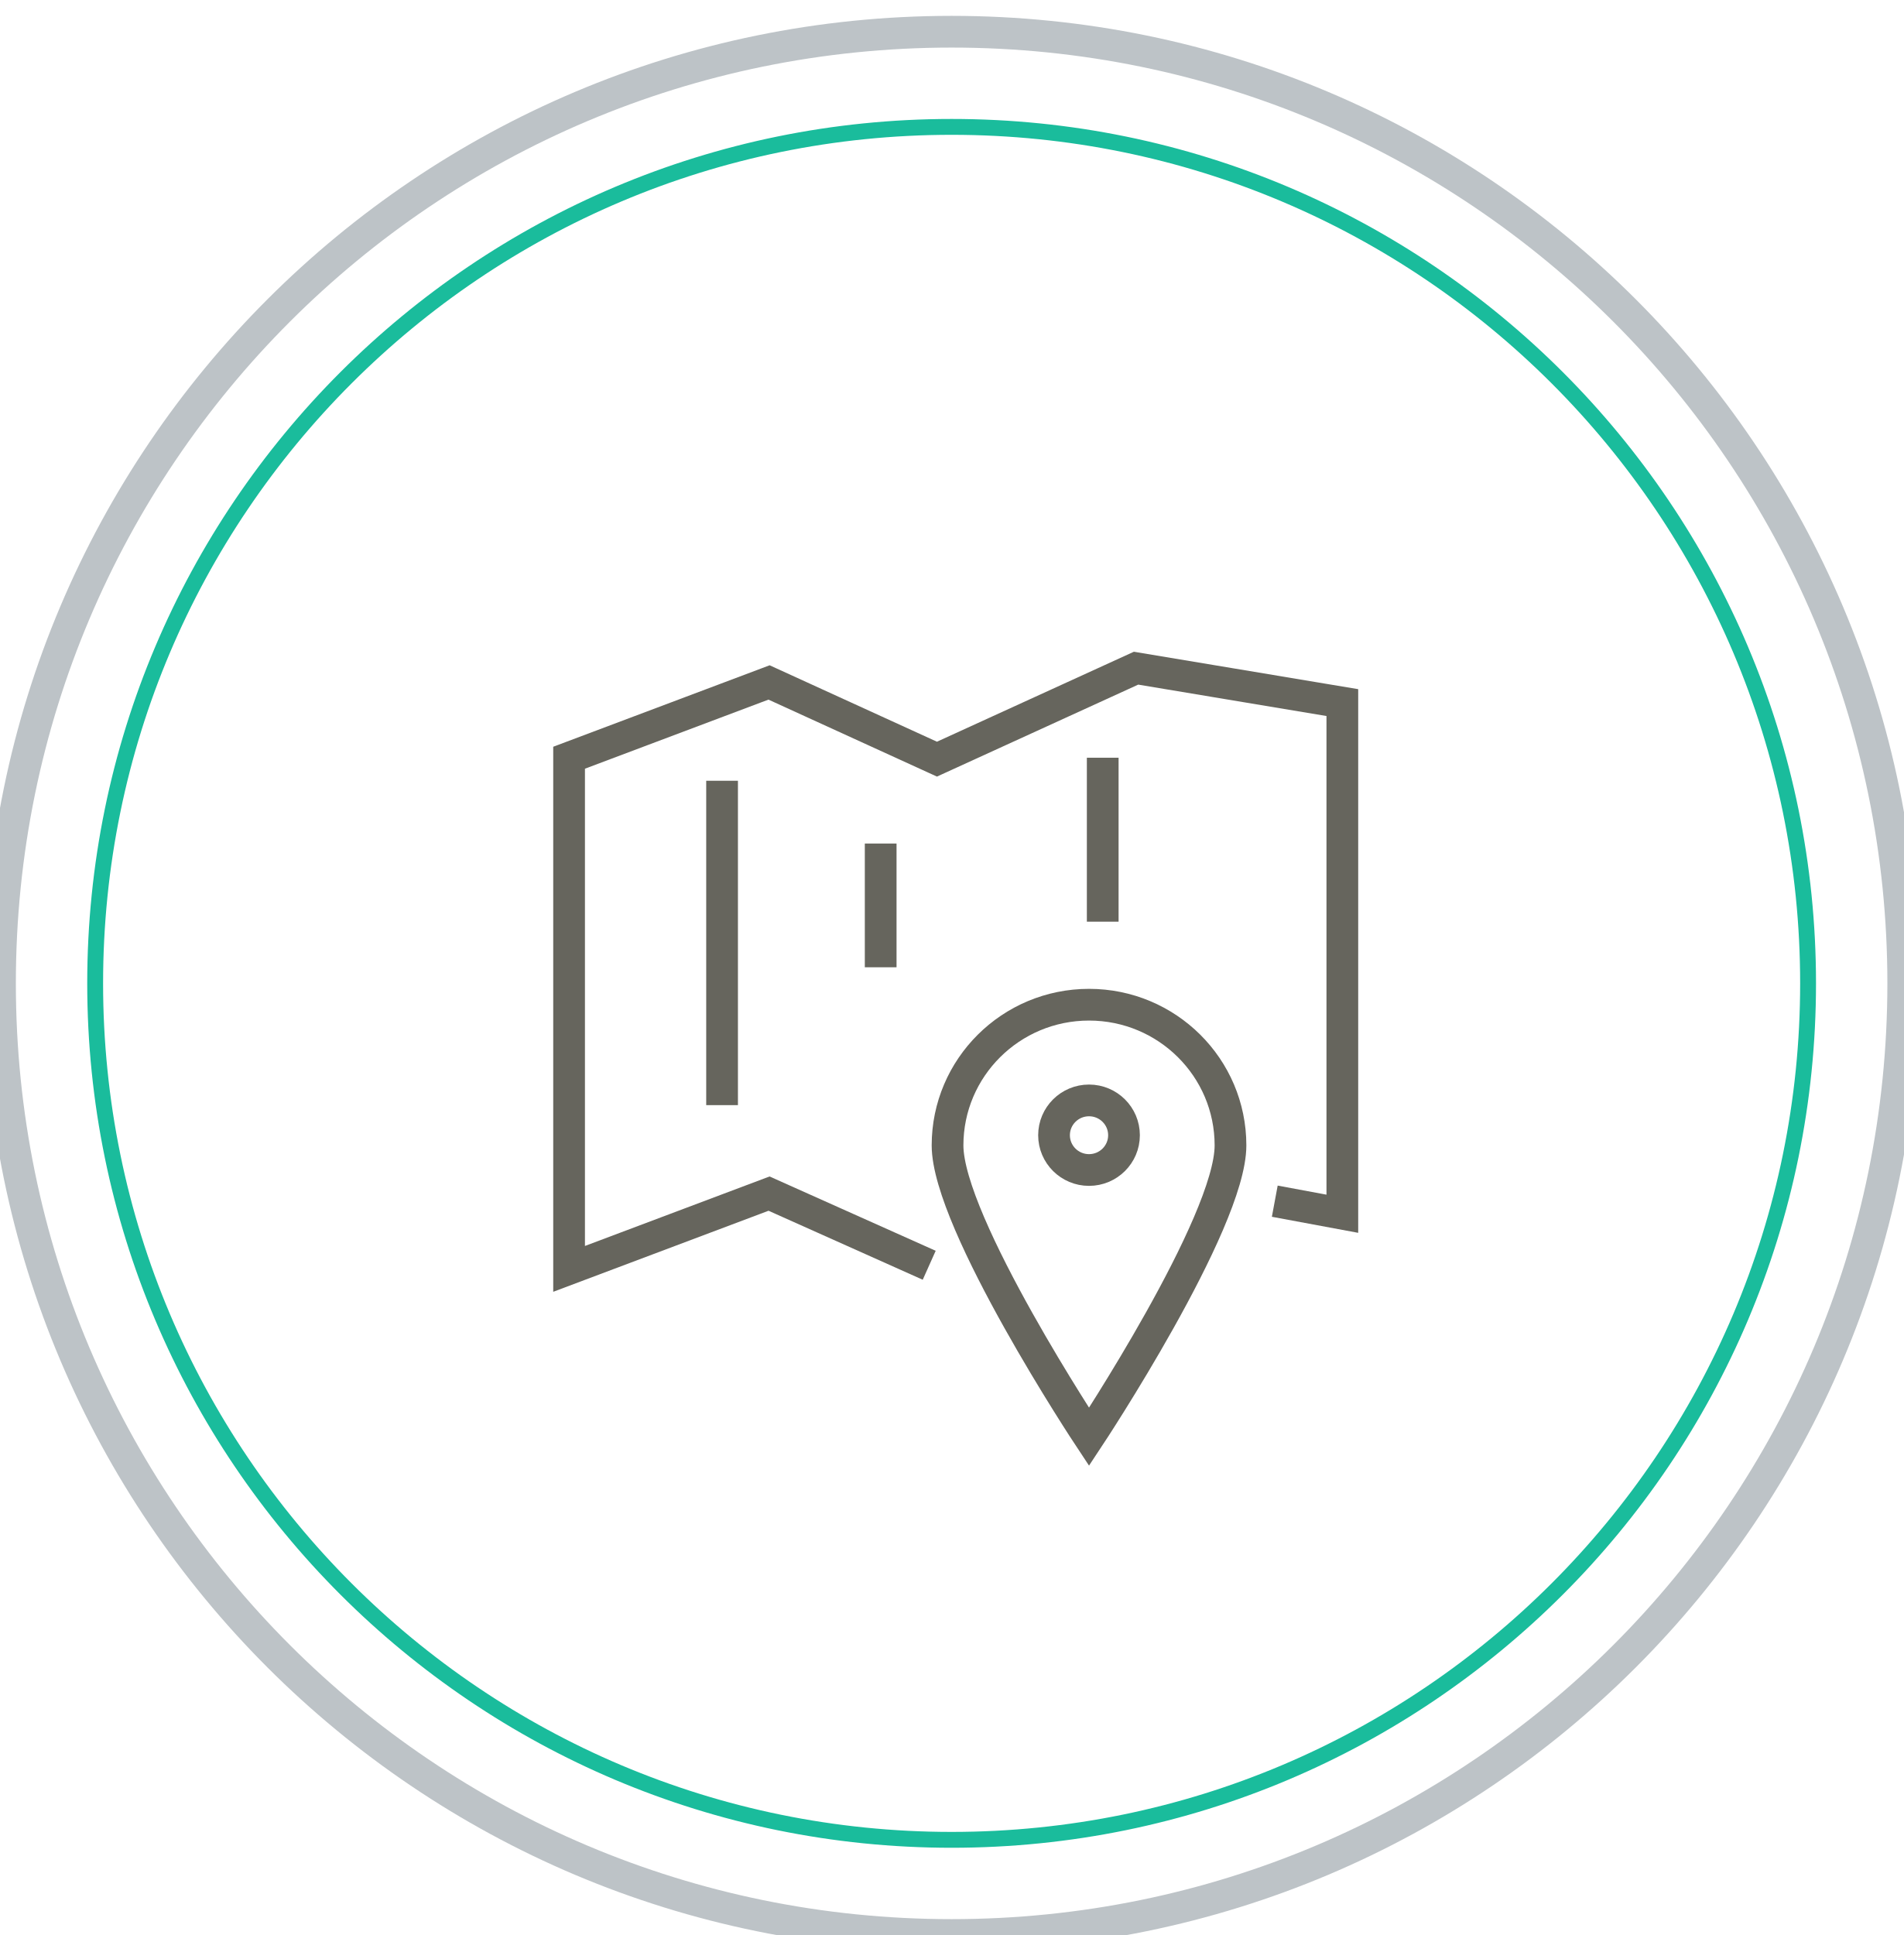
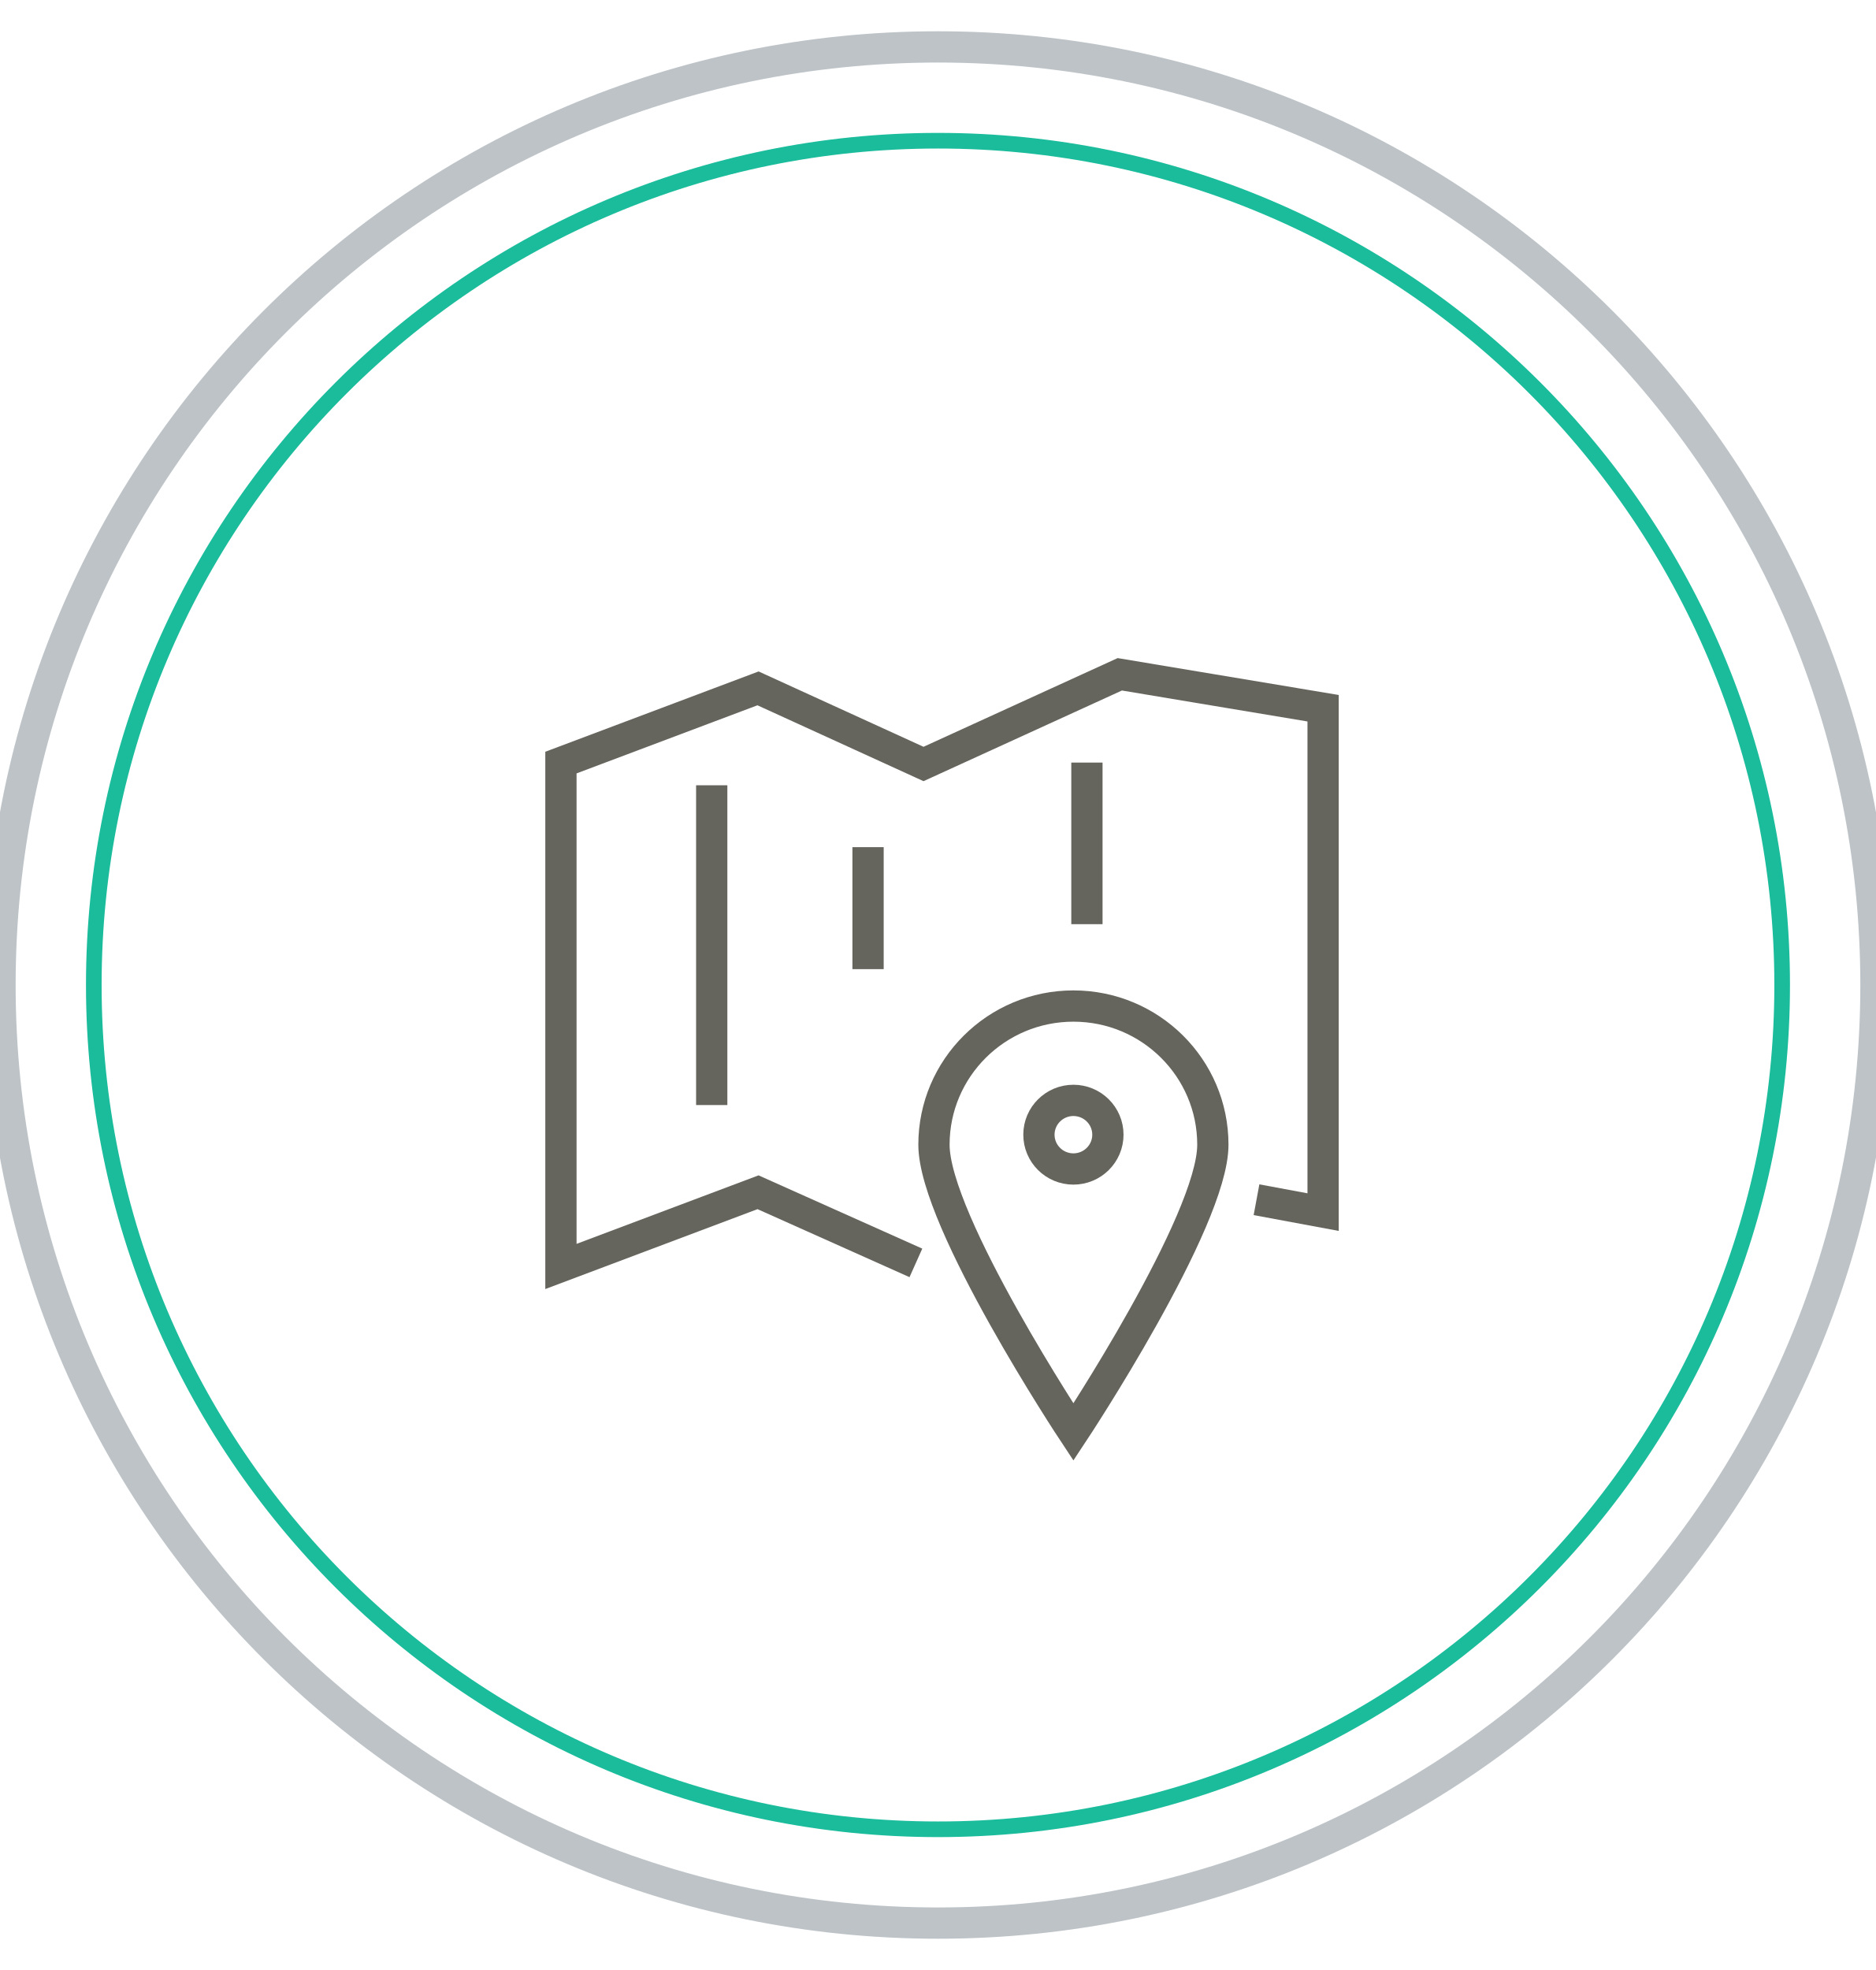
- <svg xmlns="http://www.w3.org/2000/svg" width="60px" height="61px" viewBox="0 -1 60 61" version="1.1">
+ <svg xmlns="http://www.w3.org/2000/svg" width="60px" height="63px" viewBox="0 -1 60 62" version="1.1">
  <defs />
  <g id="ZFC-V2" stroke="none" stroke-width="1" fill="none" fill-rule="evenodd">
    <g transform="translate(-593, -2346)" id="When-&amp;-Where">
      <g transform="translate(0, 2165)">
        <g id="icon-circle-map" transform="translate(593, 181)">
          <circle id="Oval-10-Copy-2" stroke="#BDC3C7" cx="30" cy="30" r="30" />
          <circle id="Oval-10-Copy-3" stroke="#1ABC9C" stroke-width="0.5" cx="30" cy="30" r="27" />
          <g id="thin-0539_map_path_navigation_location-copy" transform="translate(17.14286, 19.42857)">
            <g id="Group" transform="translate(0.62069, 0.44335)" stroke="#66655D">
              <path d="M22.424,16.995 L24.554,17.391 L24.554,1.277 L18.051,0.192 L11.774,3.06 L6.481,0.642 L0.177,3.015 L0.177,19.129 L6.481,16.756 L11.53,19.015" id="Shape" />
              <path d="M5,3.741 L5,13.967" id="Shape" />
              <path d="M10,5.72 L10,9.621" id="Shape" />
              <path d="M17,3.015 L17,8.183" id="Shape" />
              <path d="M21.028,15.236 C21.028,17.685 16.568,24.425 16.568,24.425 C16.568,24.425 12.108,17.685 12.108,15.236 C12.108,12.787 14.105,10.801 16.568,10.801 C19.031,10.801 21.028,12.786 21.028,15.236 L21.028,15.236 Z" id="Shape" />
              <ellipse id="Oval" cx="16.568" cy="14.915" rx="1.103" ry="1.097" />
            </g>
            <rect id="Rectangle-path" x="0.163" y="0" width="25.537" height="25.537" />
          </g>
        </g>
      </g>
    </g>
  </g>
</svg>
